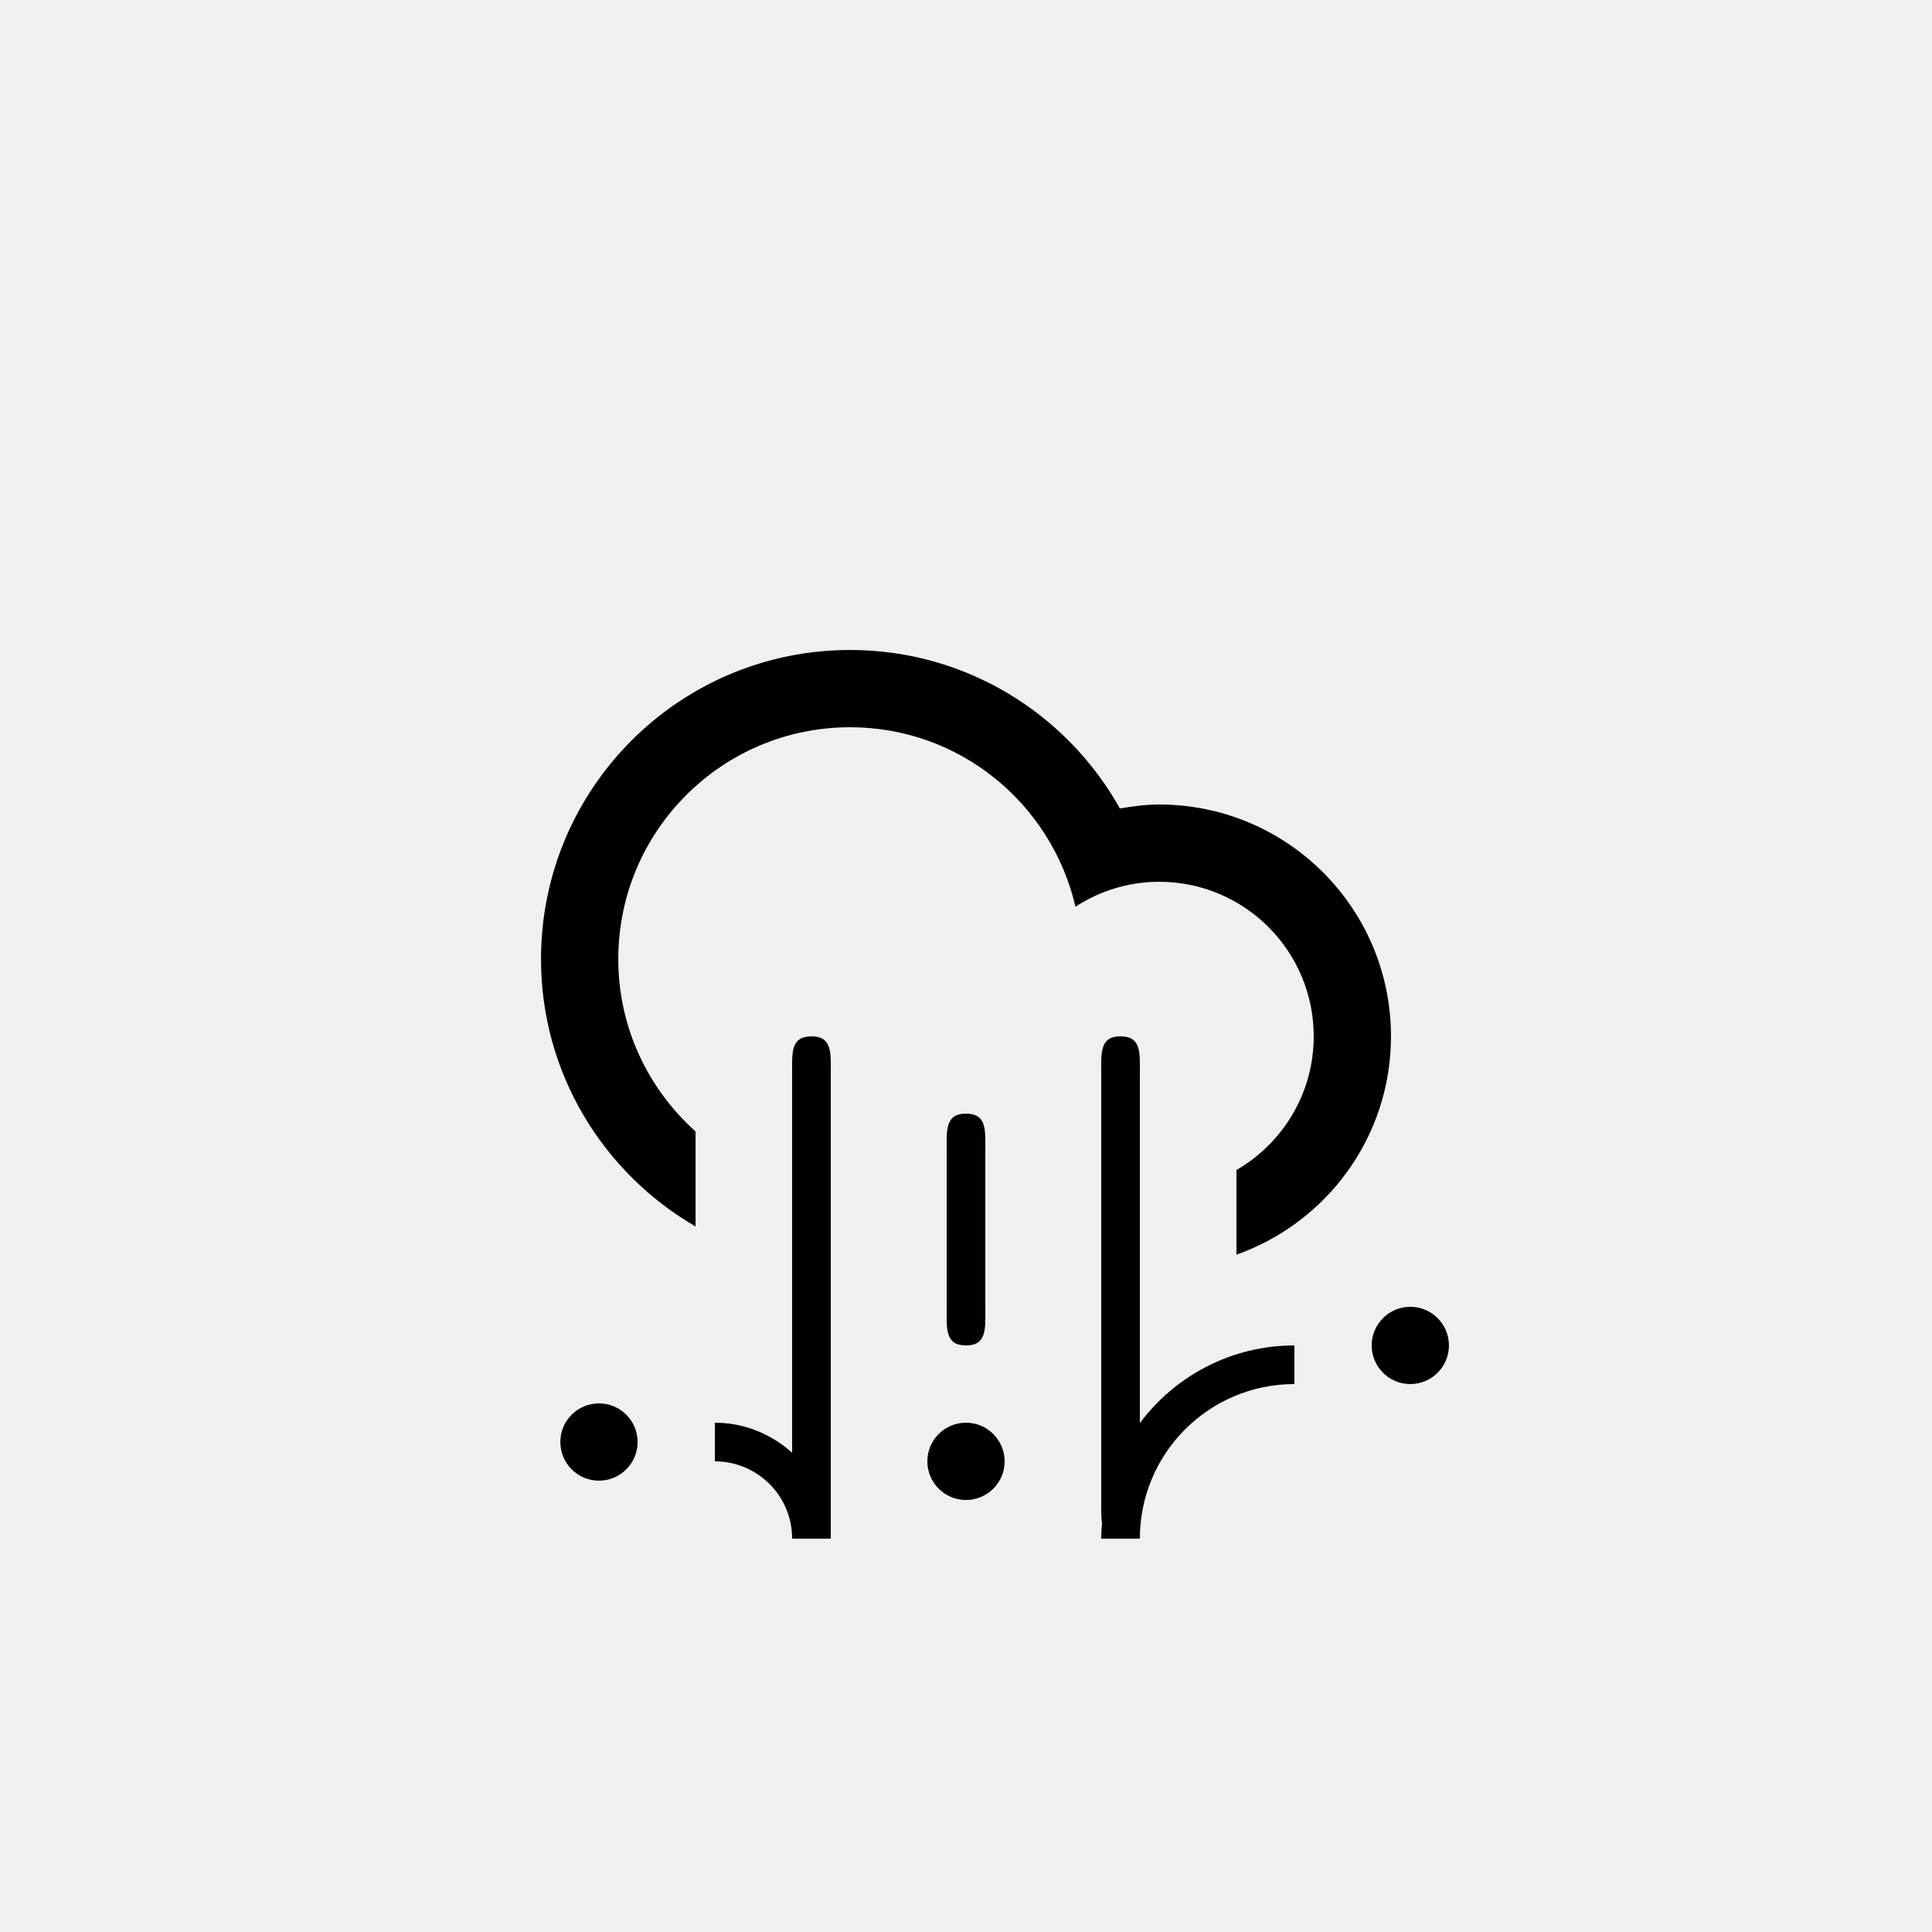
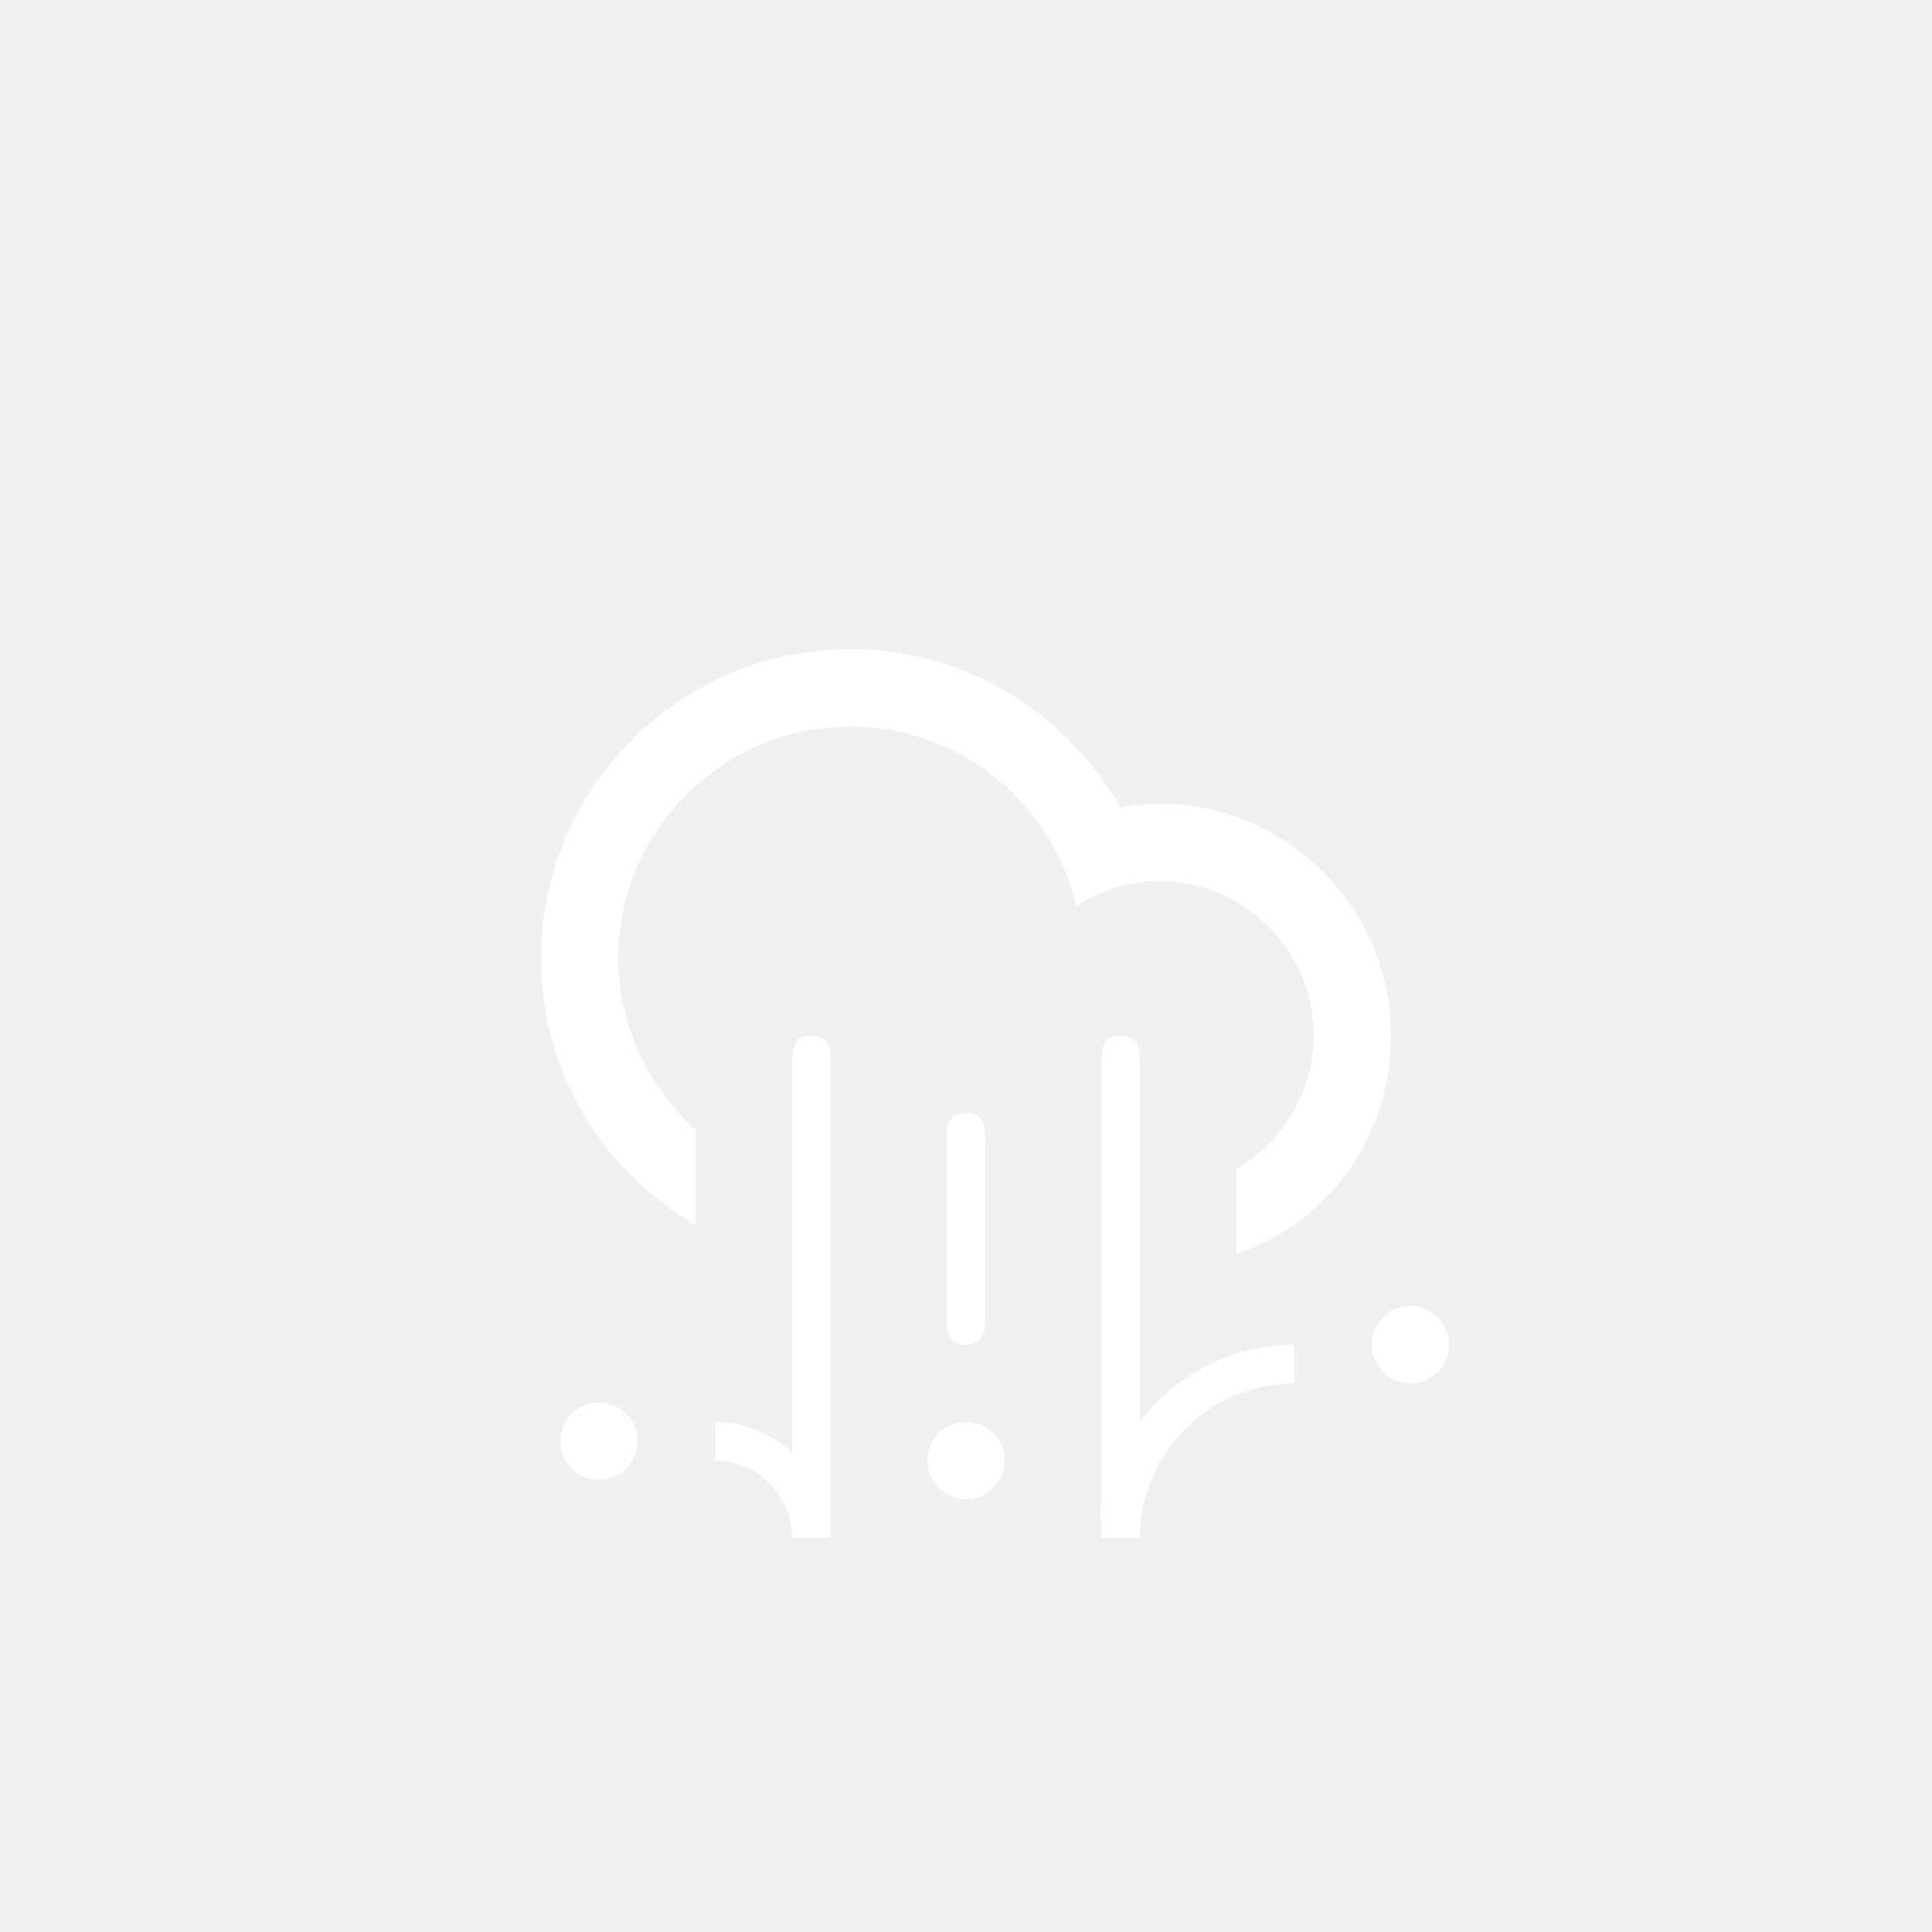
- <svg xmlns="http://www.w3.org/2000/svg" version="1.1" id="Layer_1" x="0px" y="0px" width="100px" height="100px" viewBox="0 0 100 100" enable-background="new 0 0 100 100" xml:space="preserve">
-   <path fill-rule="evenodd" clip-rule="evenodd" d="M72.997,71.639c-1.104,0-1.999-0.895-1.999-2c0-1.104,0.895-2,1.999-2s2,0.896,2,2  C74.997,70.744,74.102,71.639,72.997,71.639z M63.998,64.941v-4.381c2.389-1.383,4-3.961,4-6.92c0-4.417-3.581-7.999-7.999-7.999  c-1.601,0-3.083,0.48-4.334,1.291c-1.231-5.317-5.973-9.29-11.664-9.29c-6.627,0-11.999,5.372-11.999,11.998  c0,3.55,1.551,6.728,4,8.925v4.916c-4.777-2.768-7.999-7.922-7.999-13.841c0-8.835,7.162-15.997,15.998-15.997  c6.004,0,11.229,3.311,13.965,8.203c0.664-0.113,1.337-0.205,2.033-0.205c6.626,0,11.998,5.372,11.998,11.999  C71.997,58.863,68.655,63.293,63.998,64.941z M31.003,72.639c1.104,0,1.999,0.895,1.999,2c0,1.104-0.895,2-1.999,2s-2-0.896-2-2  C29.003,73.533,29.898,72.639,31.003,72.639z M41.001,55.641c0-1.104-0.104-2,1-2s1,0.896,1,2v23.998h-2l0,0l0,0  c0-2.209-1.79-4-3.999-4v-2c1.543,0,2.937,0.6,3.999,1.557V55.641z M50,69.639c-1.104,0-1-0.895-1-2v-7.998c0-1.105-0.104-2,1-2  s1,0.895,1,2v7.998C51,68.744,51.104,69.639,50,69.639z M50,73.639c1.104,0,2,0.895,2,2c0,1.104-0.896,2-2,2s-2-0.896-2-2  C48,74.533,48.896,73.639,50,73.639z M57.999,53.641c1.104,0,1,0.896,1,2v18.016c1.823-2.434,4.723-4.018,7.999-4.018v2  c-4.418,0-7.999,3.582-7.999,8h-2c0-0.273,0.02-0.541,0.041-0.807c-0.054-0.334-0.041-0.744-0.041-1.193V55.641  C56.999,54.537,56.895,53.641,57.999,53.641z" />
+ <svg xmlns="http://www.w3.org/2000/svg" version="1.1" id="Layer_1" x="0px" y="0px" viewBox="0 0 100 100" style="enable-background:new 0 0 100 100;" xml:space="preserve">
+   <style type="text/css">
+ 	.st0{fill:#FFFFFF;}
+ </style>
+   <path class="st0" d="M73,71.6c-1.1,0-2-0.9-2-2c0-1.1,0.9-2,2-2s2,0.9,2,2C75,70.7,74.1,71.6,73,71.6z M64,64.9v-4.4  c2.4-1.4,4-4,4-6.9c0-4.4-3.6-8-8-8c-1.6,0-3.1,0.5-4.3,1.3c-1.2-5.3-6-9.3-11.7-9.3c-6.6,0-12,5.4-12,12c0,3.5,1.6,6.7,4,8.9v4.9  c-4.8-2.8-8-7.9-8-13.8c0-8.8,7.2-16,16-16c6,0,11.2,3.3,14,8.2c0.7-0.1,1.3-0.2,2-0.2c6.6,0,12,5.4,12,12  C72,58.9,68.7,63.3,64,64.9z M31,72.6c1.1,0,2,0.9,2,2c0,1.1-0.9,2-2,2s-2-0.9-2-2C29,73.5,29.9,72.6,31,72.6z M41,55.6  c0-1.1-0.1-2,1-2s1,0.9,1,2v24h-2l0,0l0,0c0-2.2-1.8-4-4-4v-2c1.5,0,2.9,0.6,4,1.6V55.6z M50,69.6c-1.1,0-1-0.9-1-2v-8  c0-1.1-0.1-2,1-2s1,0.9,1,2v8C51,68.7,51.1,69.6,50,69.6z M50,73.6c1.1,0,2,0.9,2,2c0,1.1-0.9,2-2,2s-2-0.9-2-2  C48,74.5,48.9,73.6,50,73.6z M58,53.6c1.1,0,1,0.9,1,2v18c1.8-2.4,4.7-4,8-4v2c-4.4,0-8,3.6-8,8h-2c0-0.3,0-0.5,0-0.8  c-0.1-0.3,0-0.7,0-1.2v-22C57,54.5,56.9,53.6,58,53.6z" />
</svg>
